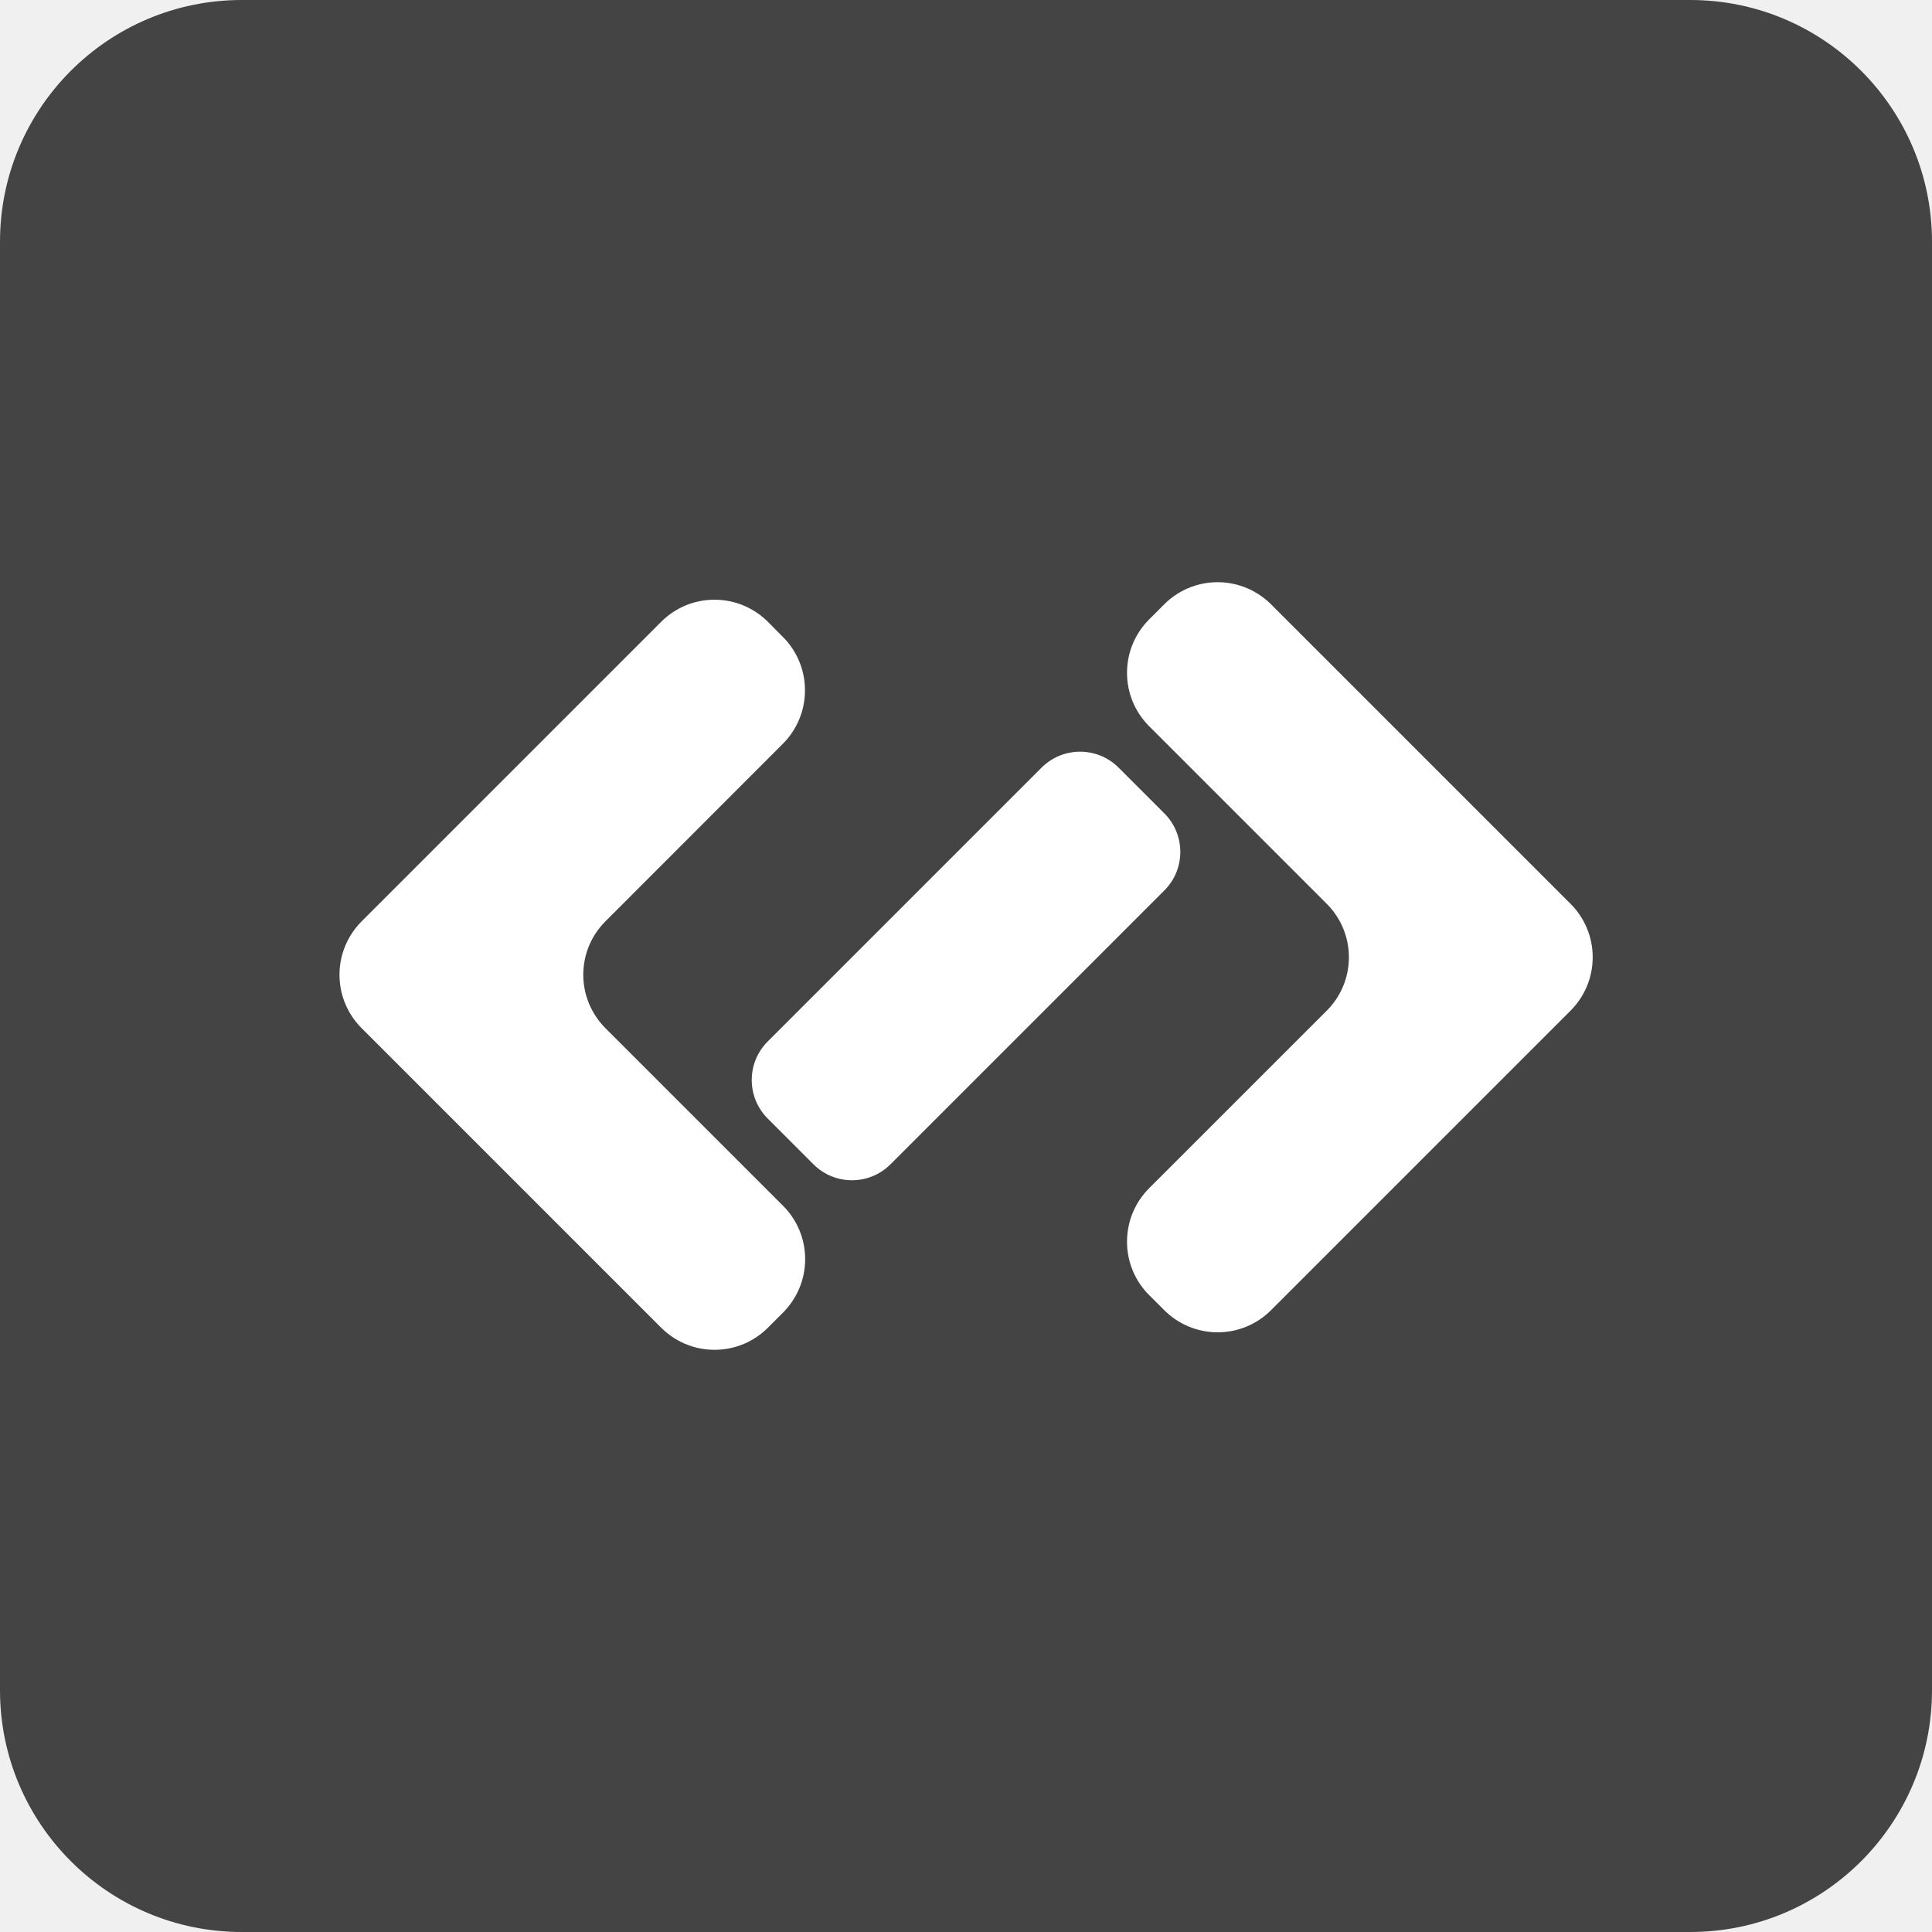
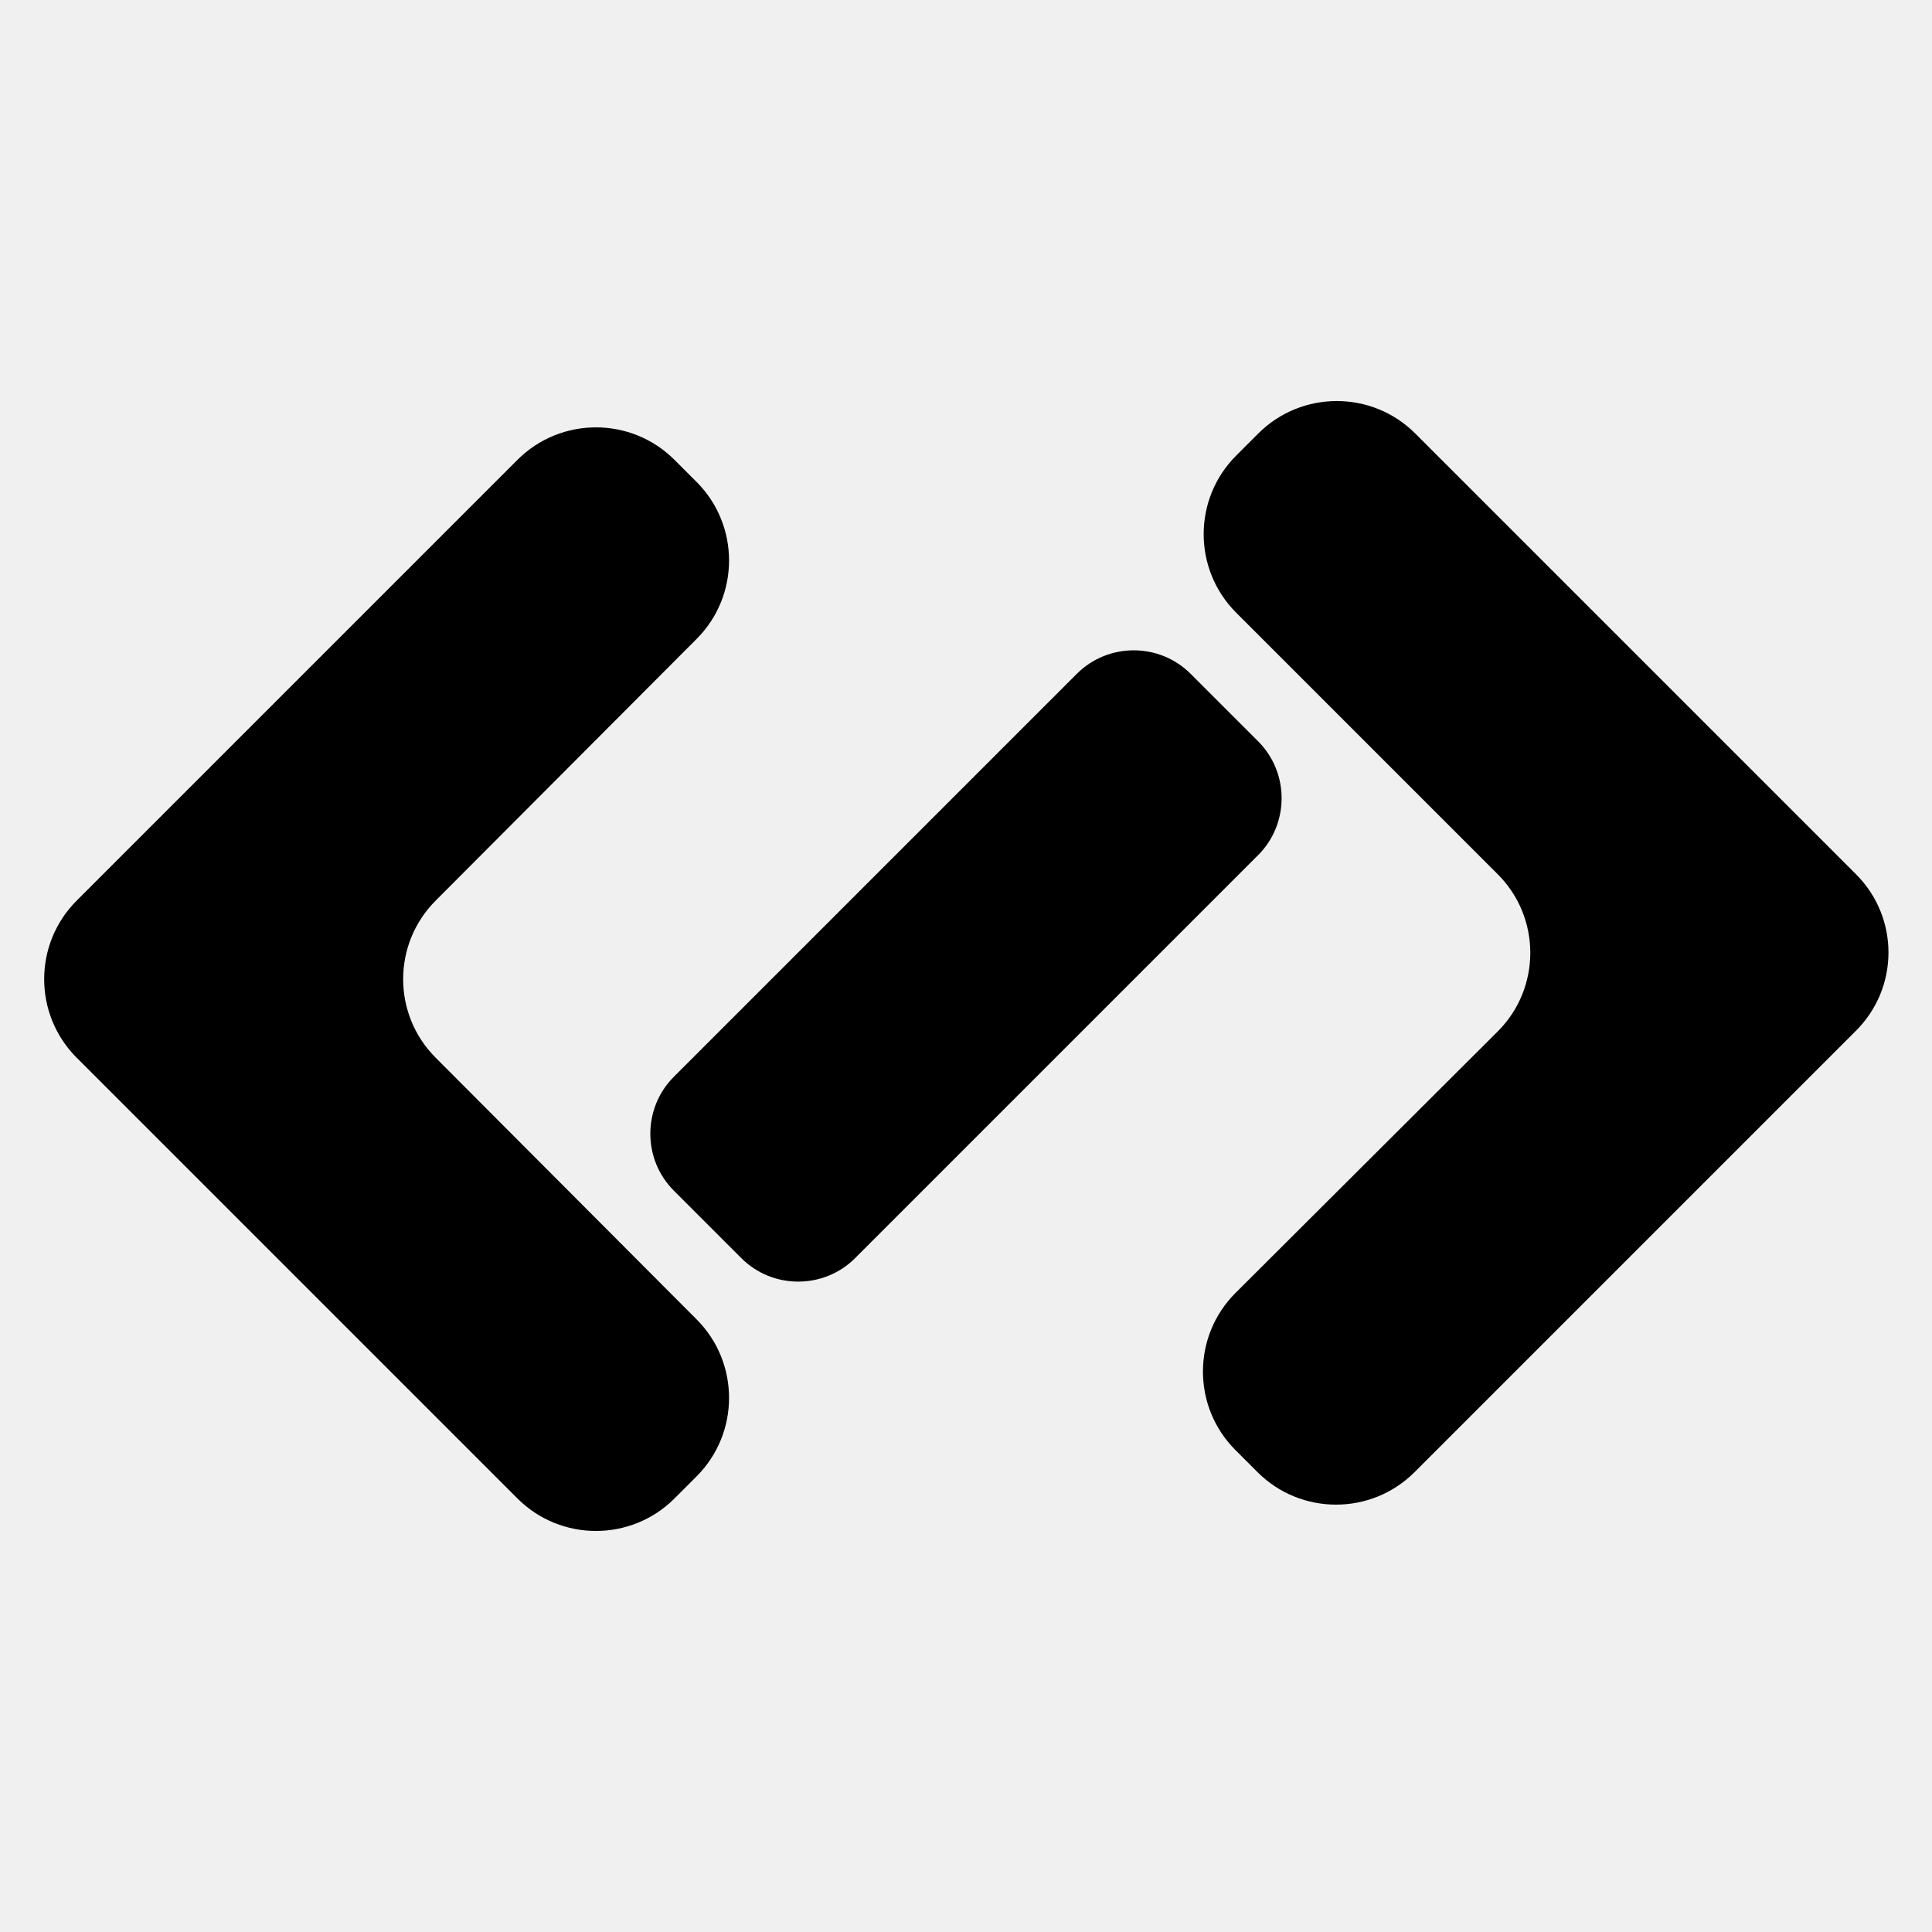
<svg xmlns="http://www.w3.org/2000/svg" version="1.1" width="32" height="32" viewBox="0 0 32 32">
-   <path fill="#444" d="M4.005 0h23.99c2.212 0 4.005 1.793 4.005 4.005v23.99c0 2.212-1.793 4.005-4.005 4.005h-23.99c-2.212 0-4.005-1.793-4.005-4.005v-23.99c0-2.212 1.793-4.005 4.005-4.005z" />
-   <path fill="#fff" d="M12.966 10.549l-0.246-0.249c-0.227-0.226-0.54-0.367-0.885-0.367s-0.659 0.14-0.885 0.367l-4.96 4.96c-0.226 0.227-0.367 0.54-0.367 0.885s0.14 0.659 0.367 0.885l4.96 4.96c0.227 0.227 0.54 0.367 0.885 0.367s0.659-0.14 0.885-0.367l0.249-0.249c0.226-0.227 0.367-0.54 0.367-0.885s-0.14-0.659-0.367-0.885l-2.941-2.941c-0.226-0.227-0.367-0.54-0.367-0.885s0.14-0.659 0.367-0.885l2.938-2.94c0.227-0.227 0.367-0.54 0.367-0.886s-0.14-0.659-0.367-0.886v0z" />
-   <path fill="#fff" d="M19.034 21.451l0.249 0.249c0.227 0.227 0.54 0.367 0.885 0.367s0.659-0.14 0.885-0.367l4.96-4.96c0.227-0.227 0.367-0.54 0.367-0.885s-0.14-0.659-0.367-0.885l-4.96-4.96c-0.227-0.226-0.54-0.367-0.885-0.367s-0.659 0.14-0.885 0.367l-0.249 0.249c-0.227 0.227-0.367 0.54-0.367 0.885s0.14 0.659 0.367 0.885l2.941 2.941c0.227 0.227 0.367 0.54 0.367 0.885s-0.14 0.659-0.367 0.885l-2.941 2.94c-0.227 0.227-0.367 0.54-0.367 0.886s0.14 0.659 0.367 0.886v0z" />
-   <path fill="#fff" d="M12.716 17.25l4.535-4.535c0.353-0.353 0.925-0.353 1.277 0l0.757 0.757c0.353 0.353 0.353 0.925 0 1.277l-4.535 4.535c-0.353 0.353-0.925 0.353-1.277 0l-0.757-0.757c-0.353-0.353-0.353-0.925 0-1.277z" />
+   <path d="M7.216 17.519c-0.718-0.718-0.718-1.884 0-2.602l4.321-4.333c0.718-0.718 0.718-1.884 0-2.602 0 0 0 0 0 0l-0.365-0.365c-0.718-0.718-1.884-0.718-2.602 0l-7.3 7.3c-0.718 0.718-0.718 1.884 0 2.602l7.3 7.3c0.718 0.718 1.884 0.718 2.602 0l0.365-0.365c0.718-0.718 0.718-1.884 0-2.602l-4.321-4.333z" />
+   <path d="M20.839 12.279l-1.119-1.119c-0.518-0.518-1.366-0.518-1.884 0l-6.676 6.676c-0.518 0.518-0.518 1.366 0 1.884l1.119 1.119c0.518 0.518 1.366 0.518 1.884 0l6.676-6.676c0.518-0.518 0.518-1.366 0-1.884z" />
+   <path d="M30.742 14.481l-7.3-7.3c-0.718-0.718-1.884-0.718-2.602 0l-0.365 0.365c-0.718 0.718-0.718 1.884 0 2.602l4.333 4.333c0.718 0.718 0.718 1.884 0 2.602l-4.345 4.333c-0.718 0.718-0.718 1.884 0 2.602 0 0 0 0 0 0l0.365 0.365c0.718 0.718 1.884 0.718 2.602 0l7.3-7.3c0.73-0.718 0.73-1.884 0.012-2.602z" />
</svg>
